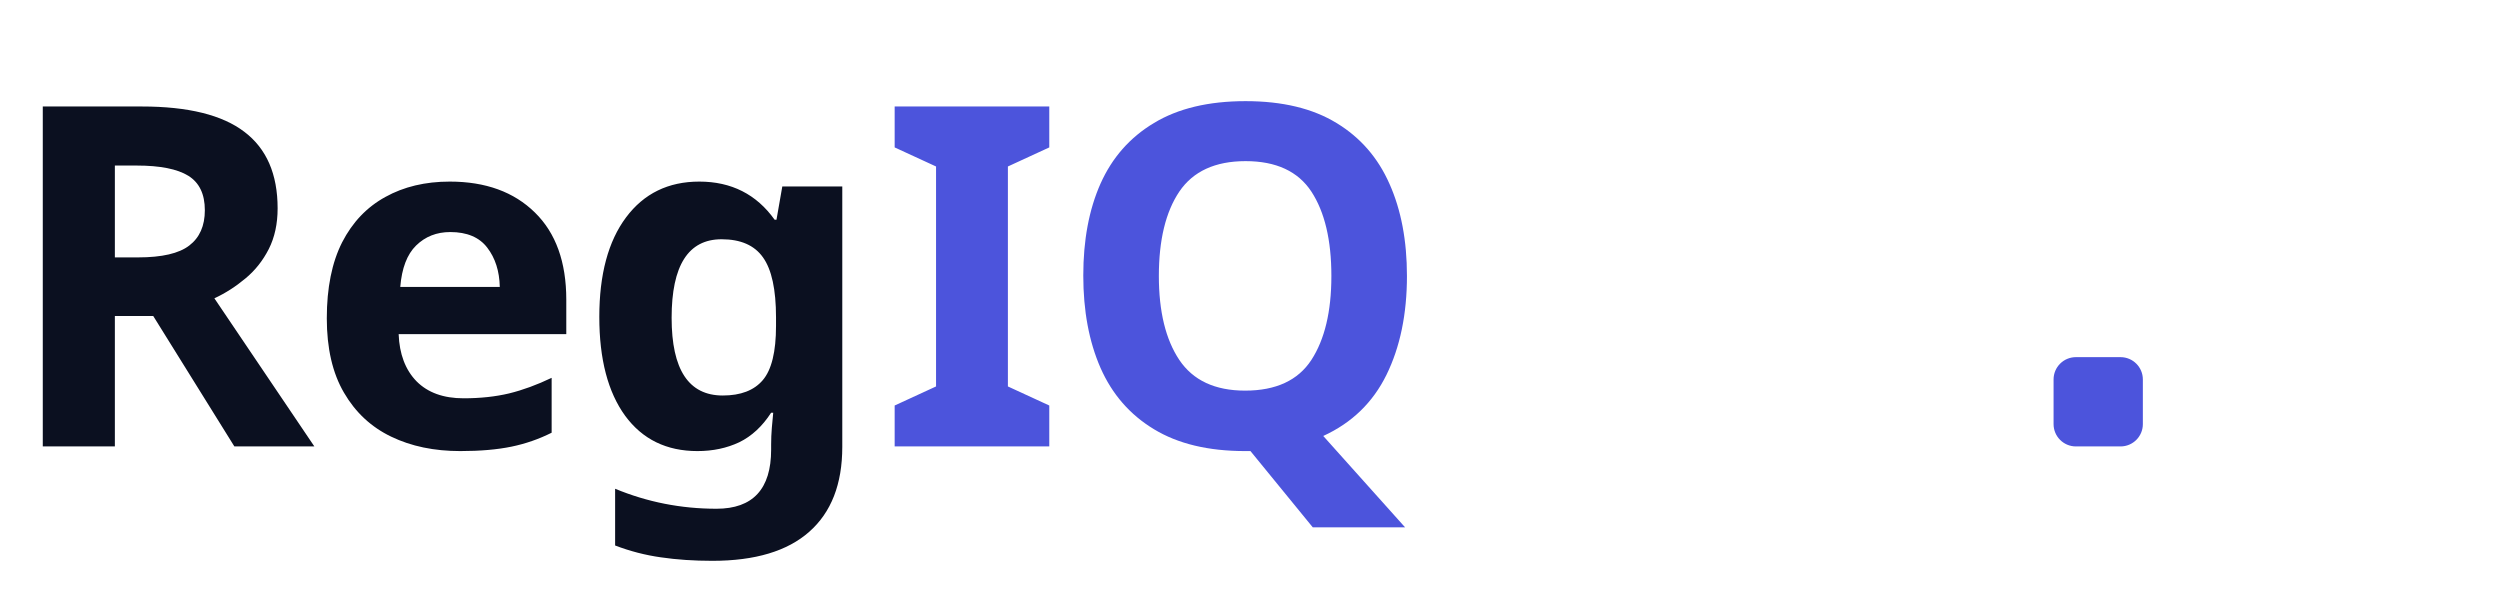
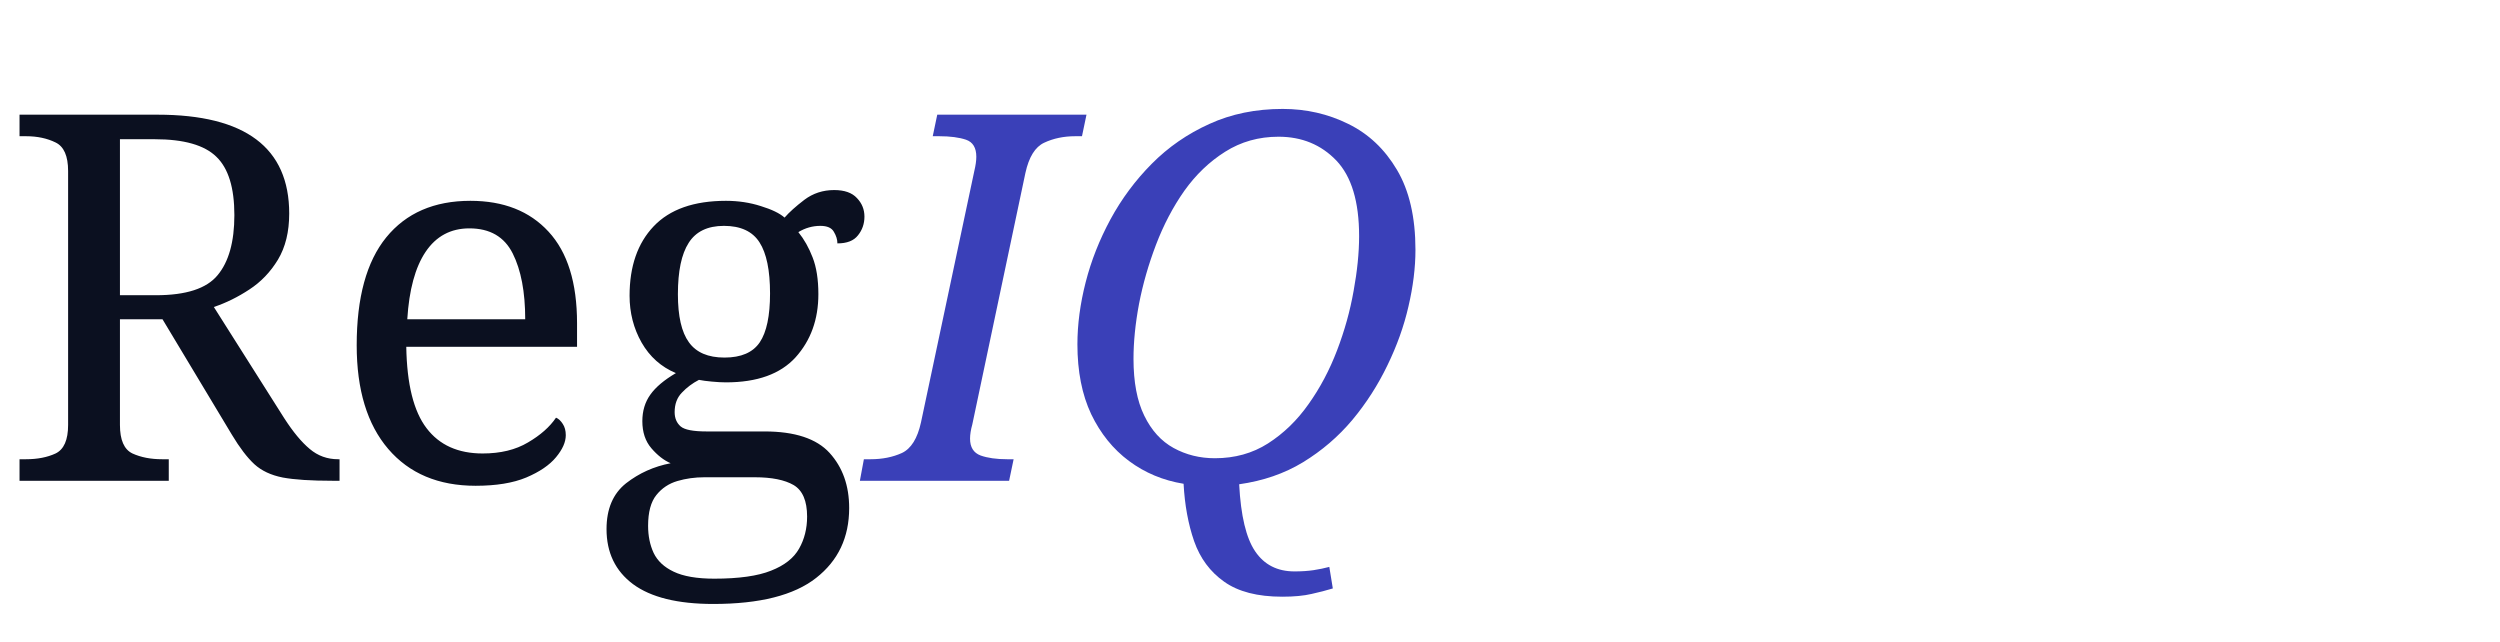
- <svg xmlns="http://www.w3.org/2000/svg" viewBox="0 0 168 40" role="img" aria-label="RegIQ">
-   <text x="0" y="30" font-family="IBM Plex Sans, ui-sans-serif, system-ui, sans-serif" font-weight="700" font-size="32" letter-spacing="-0.6" fill="#0b1020">Reg<tspan fill="#4c54dc">IQ</tspan>
+ <svg xmlns="http://www.w3.org/2000/svg" viewBox="0 0 156 40" role="img" aria-label="RegIQ">
+   <text x="0" y="30" font-family="IBM Plex Serif, Source Serif Pro, Georgia, serif" font-weight="500" font-size="32" letter-spacing="-0.5" fill="#0b1020">Reg<tspan font-style="italic" fill="#3a40b8">IQ</tspan>
  </text>
-   <rect x="138" y="24" width="6" height="6" rx="1.5" fill="#4c54dc" />
</svg>
